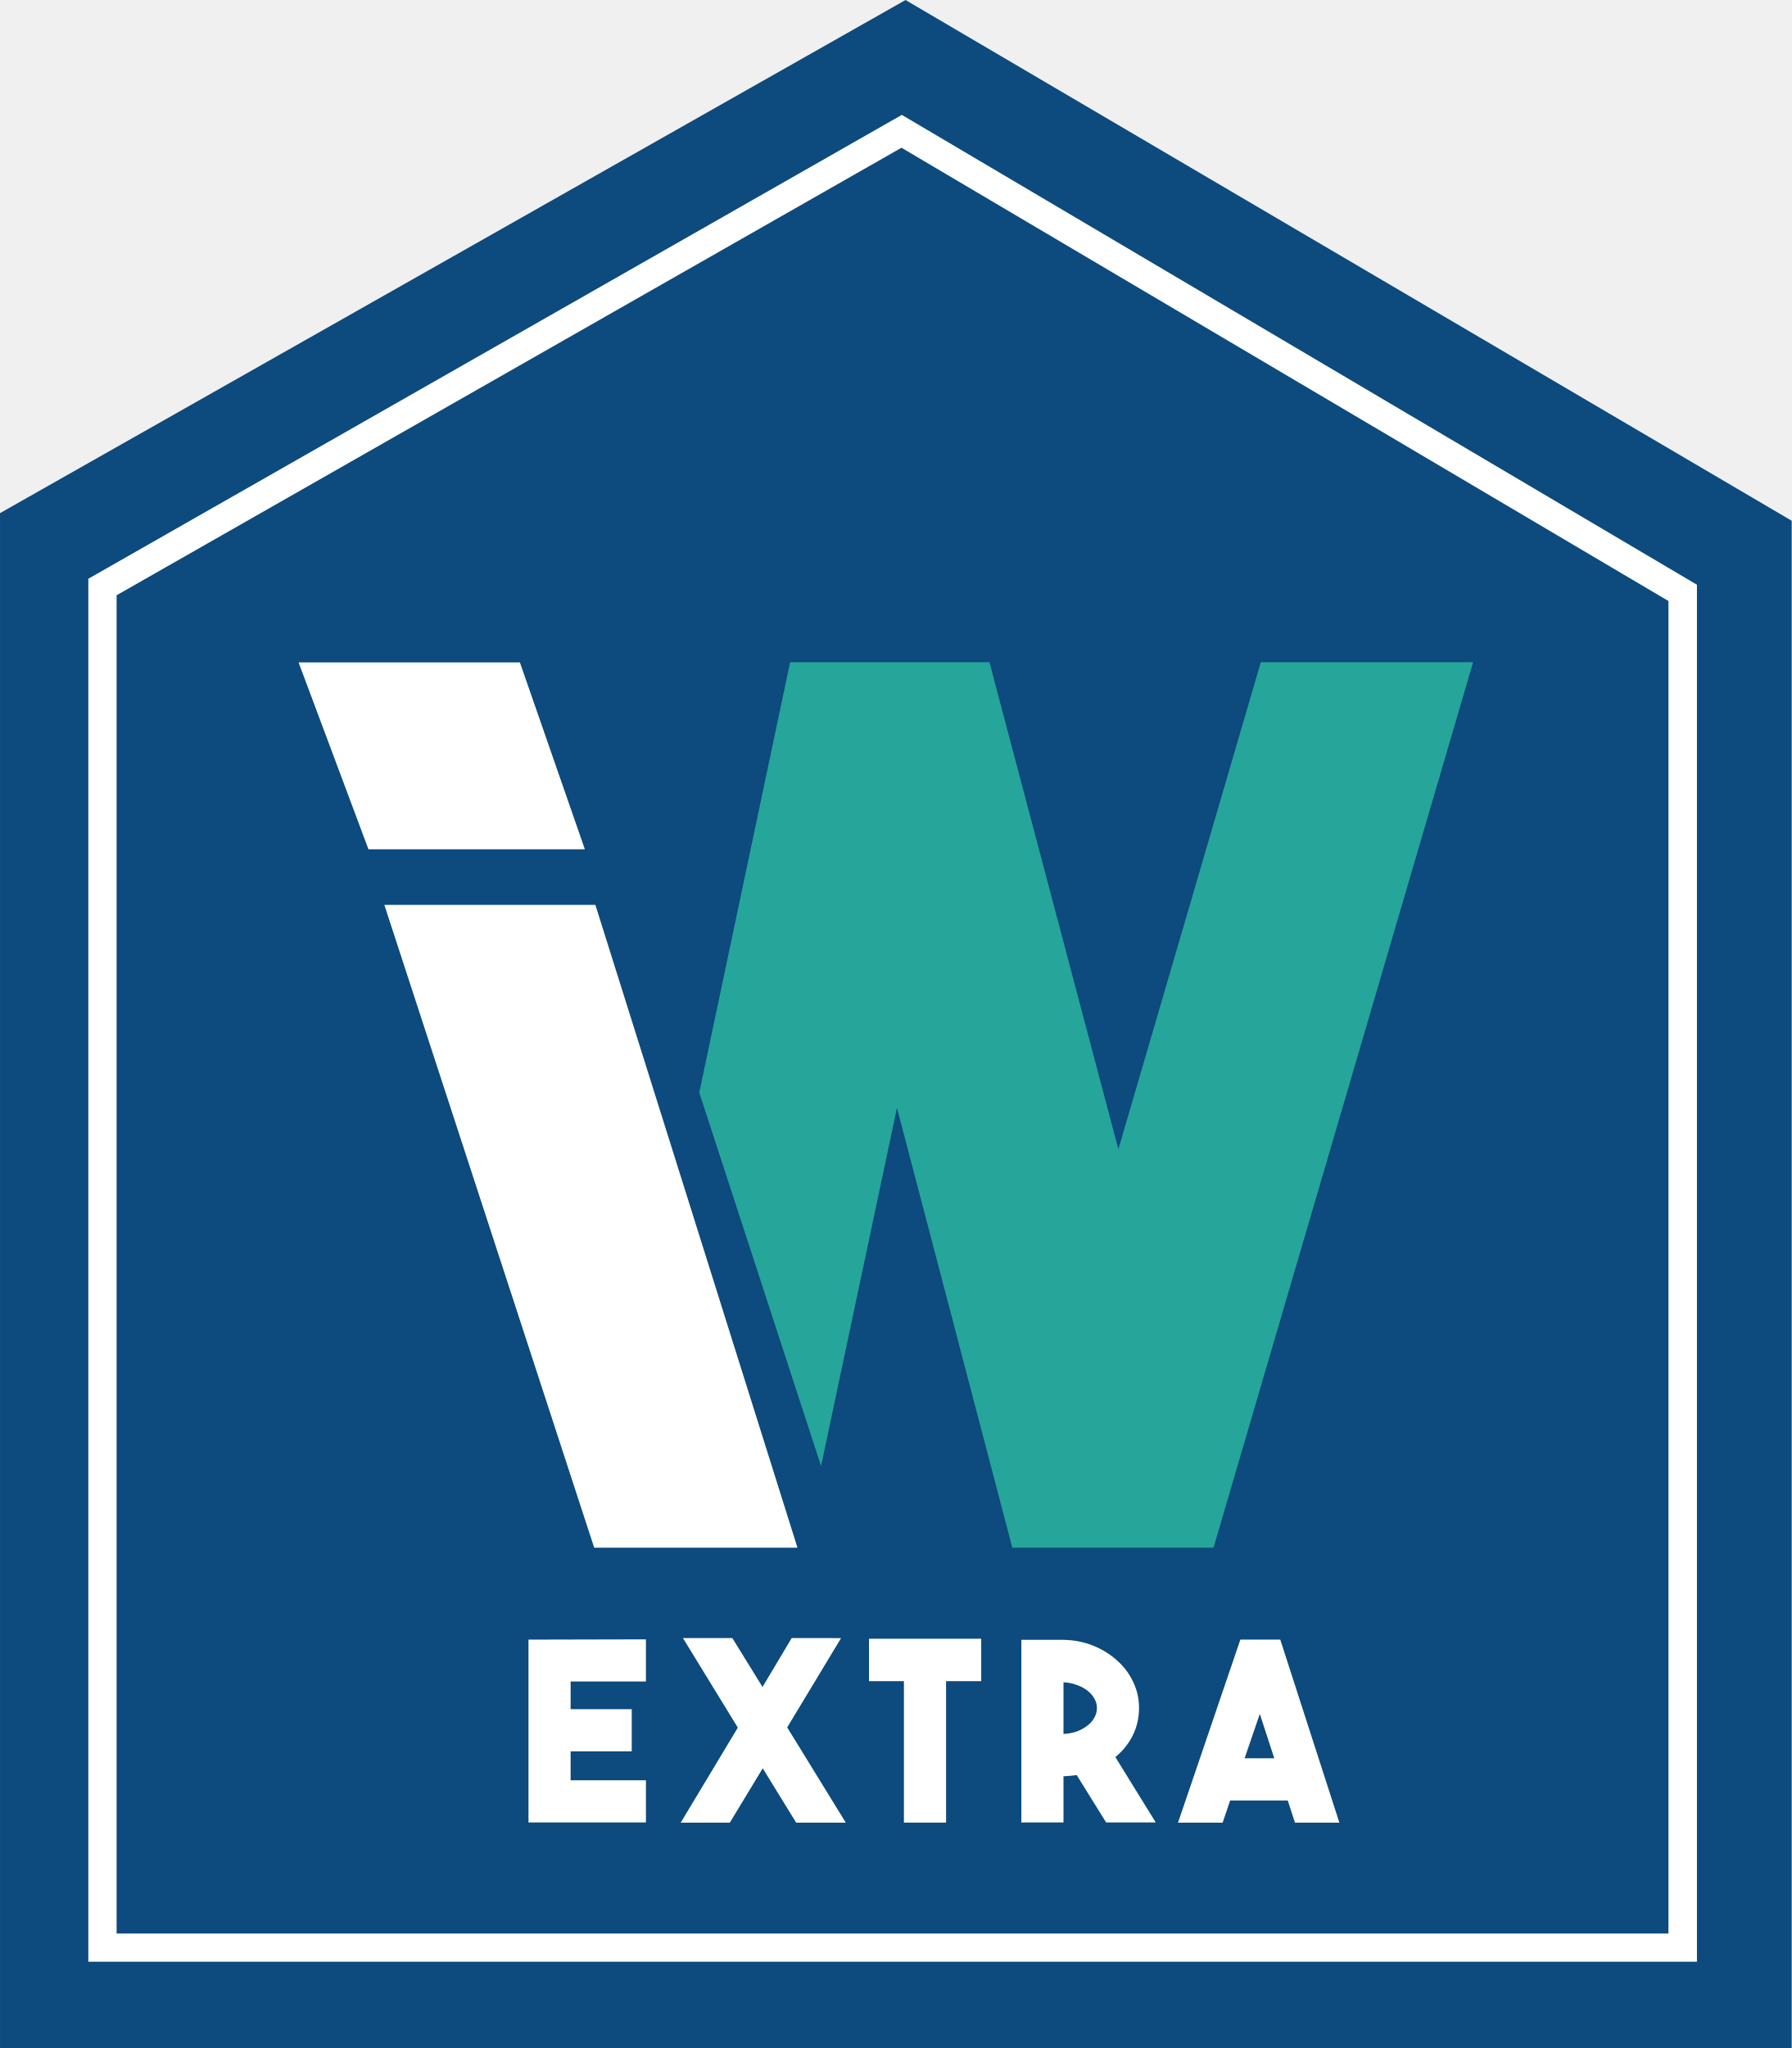
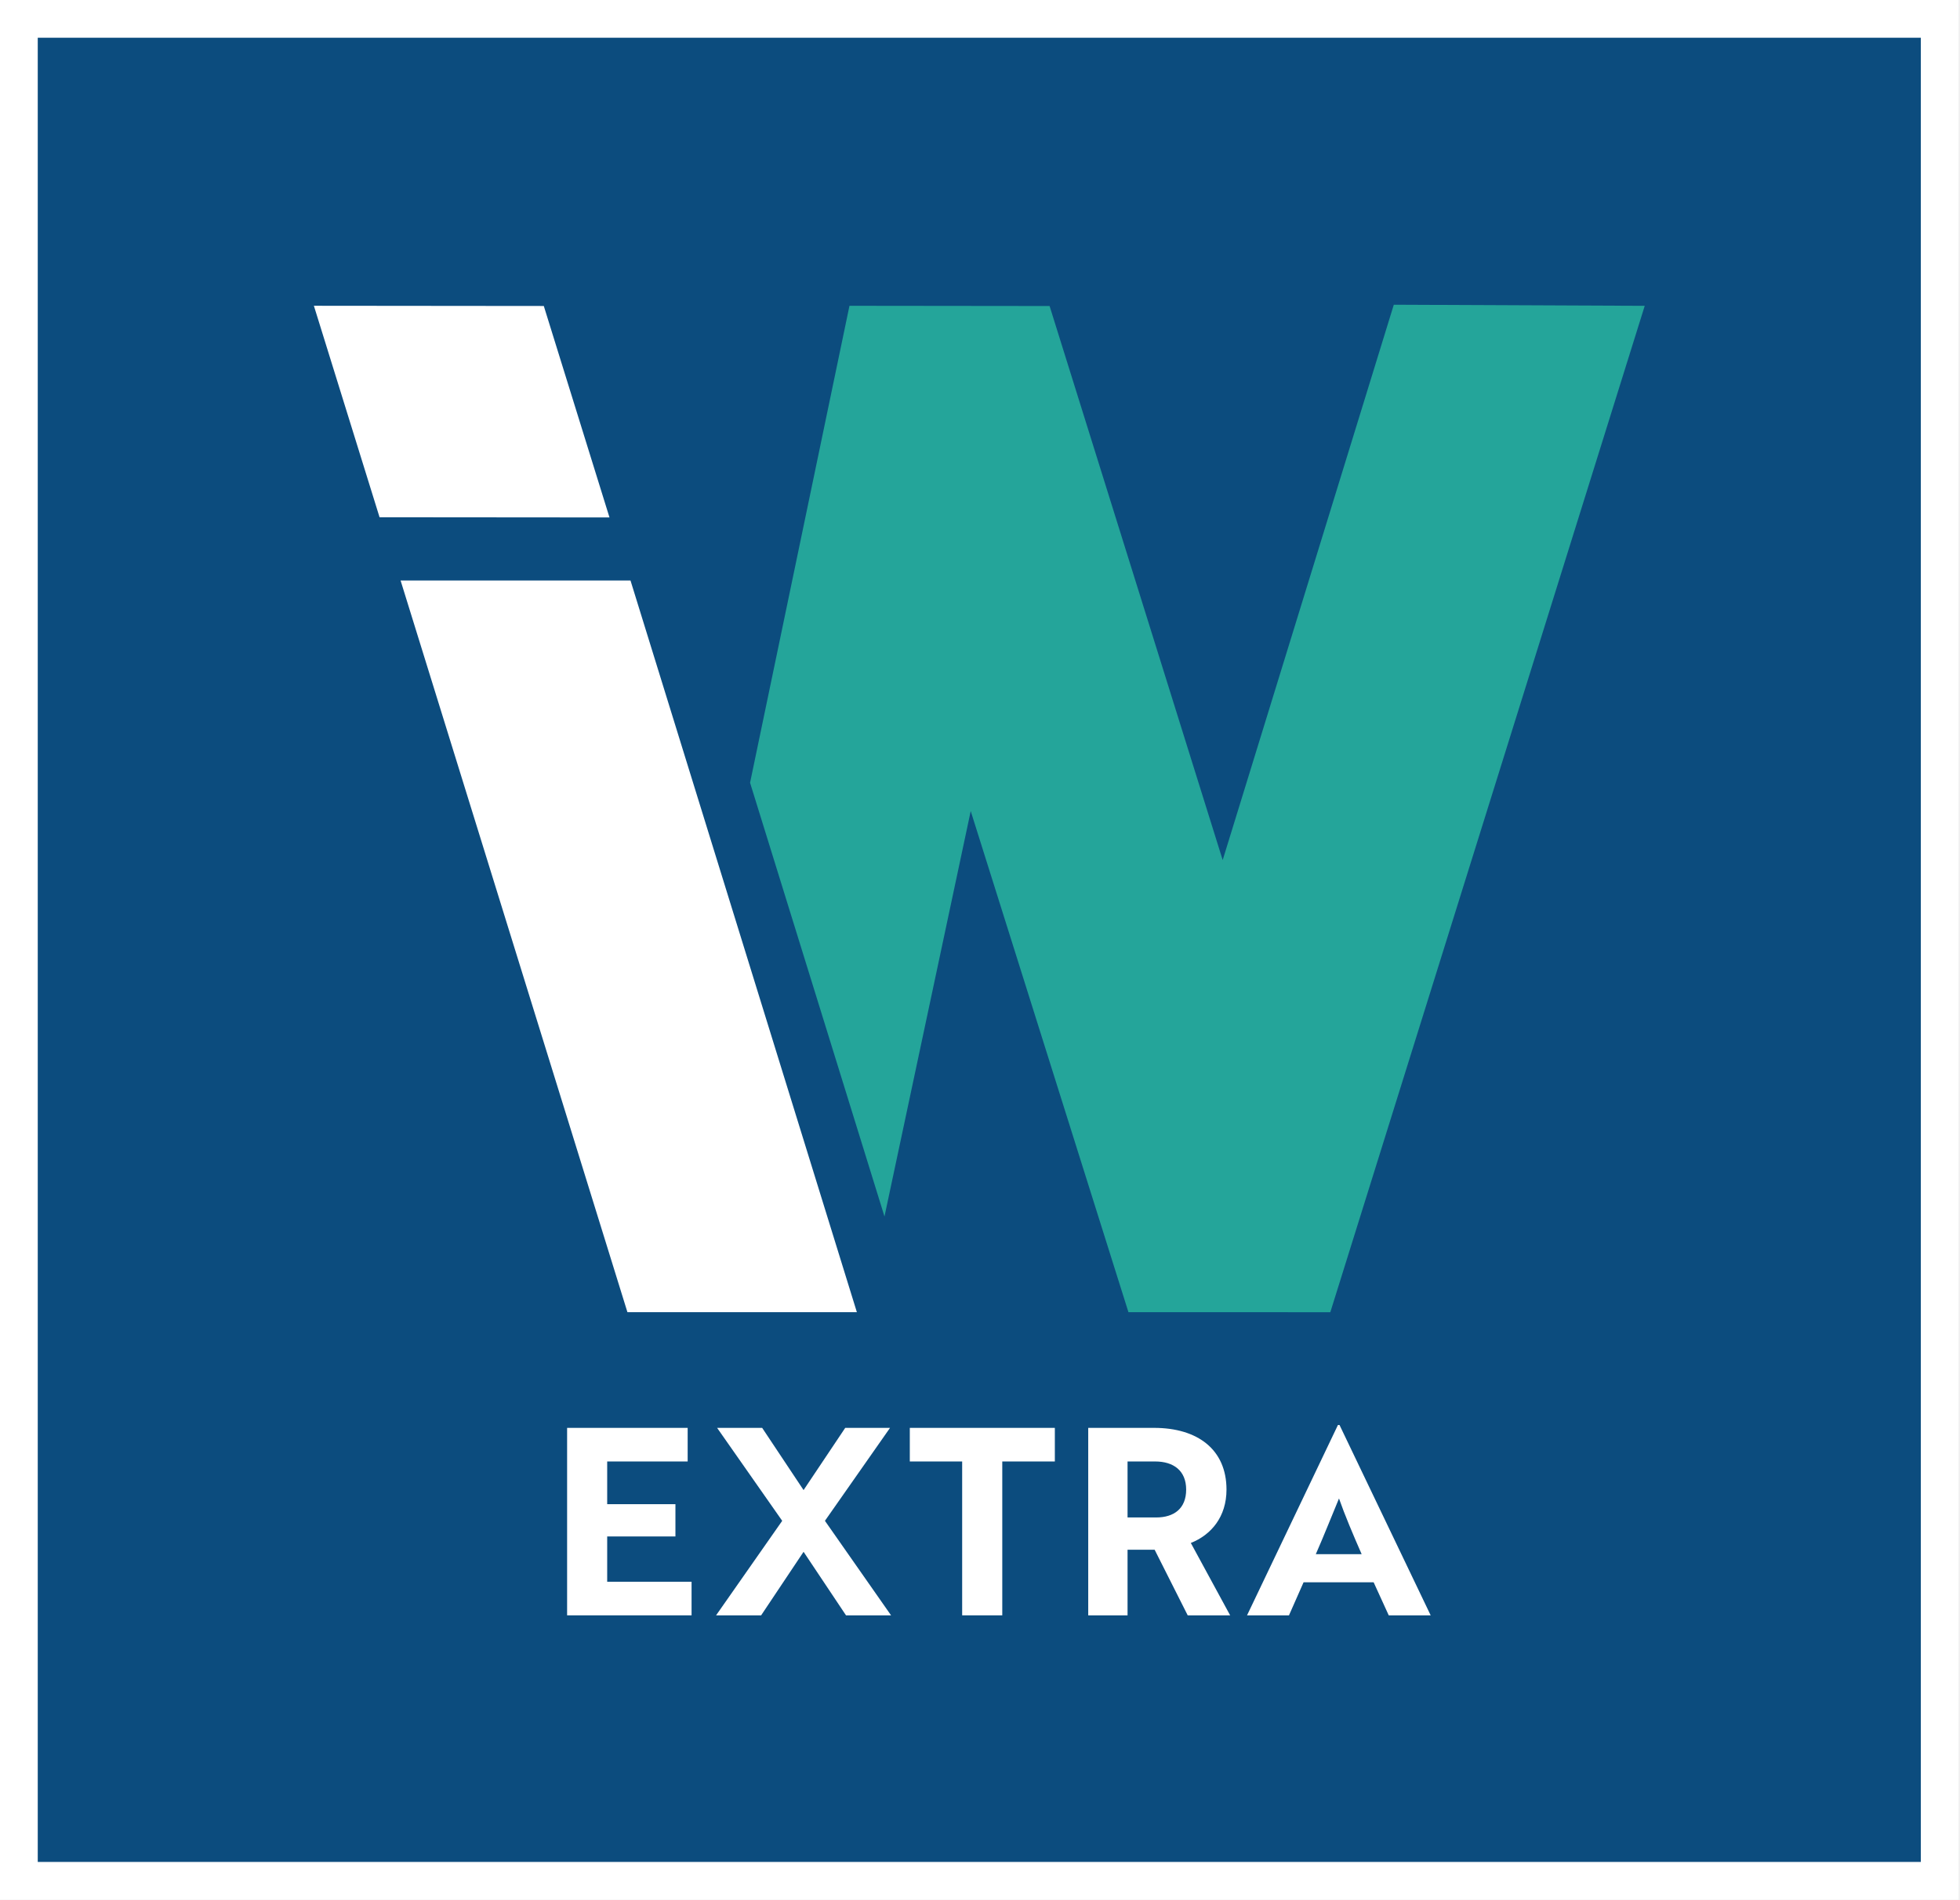
- <svg xmlns="http://www.w3.org/2000/svg" width="600" height="685.67" version="1.1" viewBox="0 0 158.75 181.42">
-   <path d="m0 181.42h158.75v-135.29l-78.517-46.128-80.233 45.452z" fill="#0d4a7d" />
-   <path d="m79.905 10.177-72.08 41.091v122.51h142.53v-121.98zm-0.032 2.91 67.958 40.154v118.04h-137.5v-118.55z" color="#000000" color-rendering="auto" dominant-baseline="auto" fill="#fff" image-rendering="auto" shape-rendering="auto" solid-color="#000000" style="font-feature-settings:normal;font-variant-alternates:normal;font-variant-caps:normal;font-variant-ligatures:normal;font-variant-numeric:normal;font-variant-position:normal;isolation:auto;mix-blend-mode:normal;shape-padding:0;text-decoration-color:#000000;text-decoration-line:none;text-decoration-style:solid;text-indent:0;text-orientation:mixed;text-transform:none;white-space:normal" />
-   <g transform="matrix(2.4785 0 0 2.4785 -575.19 -211.18)" stroke-width=".403">
-     <path d="m260.58 140.52h-7.267l-7.502-22.974h7.545z" fill="#fff" />
-     <path d="m252.98 115.56h-7.736l-2.499-6.681h7.912z" fill="#fff" />
-     <path d="m268.26 140.52h7.194l9.28-31.648h-7.59l-5.092 17.407-4.609-17.407h-7.126l-3.248 15.383 4.355 13.349 2.713-12.802z" fill="#26a59b" />
+ <svg xmlns="http://www.w3.org/2000/svg" viewBox="0 0 623 604">
+   <rect fill="#0c4c7e" x="6" y="6" width="610.55" height="591.96" />
+   <path fill="#fff" d="M622.55,603.96H0V0H622.55V603.96ZM12,591.96H610.55V12H12V591.96Z" />
+   <g>
+     <path fill="#24a59a" d="M238.41,248.87l31.6-151.65,63.61,.07,55.02,176.15,54.39-176.56,79.76,.35-99.94,319.96-64.17-.02-50.13-159.31-27.41,128.89-42.72-137.87Z" />
+     <path fill="#fff" d="M200.41,184.56l71.95,232.61h-72.93S127.33,184.56,127.33,184.56h73.08Zm-79.76-20.1l-20.88-67.25,73.08,.07,20.88,67.23-73.08-.06Z" />
  </g>
-   <g transform="matrix(2.8483 0 0 2.8483 -672.73 -246.93)" fill="#fff" stroke-width=".093">
-     <path d="m256.28 138.99h-2.343v0.861h1.901v1.311h-1.901v0.9h2.343v1.311h-3.654v-5.686l3.654-8e-3z" style="font-variant-caps:normal;font-variant-ligatures:normal;font-variant-numeric:normal" />
-     <path d="m262.35 137.64-1.676 2.777 1.823 2.963h-1.544l-1.04-1.691-1.024 1.691h-1.528l1.777-2.956-1.707-2.785h1.536l0.939 1.52 0.908-1.52z" style="font-variant-caps:normal;font-variant-ligatures:normal;font-variant-numeric:normal" />
-     <path d="m266.71 137.66v1.319h-1.094v4.399h-1.311v-4.399h-1.086v-1.319z" style="font-variant-caps:normal;font-variant-ligatures:normal;font-variant-numeric:normal" />
-     <path d="m269.68 141.9q-0.101 0.015-0.202 0.023-0.101 8e-3 -0.209 0.015v1.435h-1.311v-5.679h1.311q0.489 8e-3 0.915 0.178 0.427 0.171 0.745 0.458 0.326 0.287 0.504 0.667 0.186 0.38 0.186 0.815 0 0.458-0.194 0.853-0.194 0.388-0.543 0.675l1.257 2.033h-1.544zm-0.411-1.28q0.209-8e-3 0.396-0.07 0.194-0.07 0.334-0.178 0.147-0.109 0.225-0.248 0.085-0.147 0.085-0.31 0-0.163-0.085-0.303-0.078-0.14-0.225-0.248-0.14-0.109-0.334-0.171-0.186-0.07-0.396-0.078z" style="font-variant-caps:normal;font-variant-ligatures:normal;font-variant-numeric:normal" />
-     <path d="m276.47 143.38-0.225-0.69h-1.792l-0.233 0.69h-1.389l1.94-5.694h1.241l1.839 5.694zm-1.567-2.002h0.923l-0.45-1.381z" style="font-variant-caps:normal;font-variant-ligatures:normal;font-variant-numeric:normal" />
+   <g fill="#fff">
+     <path d="M180.26,513.56v-59.6h38.32v10.68h-25.58v13.58h21.69v10.26h-21.69v14.4h26.82v10.68h-39.57Z" />
+     <path d="M282.9,453.96l-20.69,29.55,21.02,30.05h-14.32l-13.49-20.2-13.49,20.2h-14.32l21.02-30.05-20.69-29.55h14.32l13.16,19.78,13.24-19.78h14.24Z" />
+     <path d="M318.58,464.64v48.92h-12.75v-48.92h-16.64v-10.68h46.1v10.68h-16.72Z" />
+     <path d="M366.84,453.96c13.82,0,23.01,6.87,23.01,19.62,0,8.69-4.88,14.4-11.34,16.97l12.5,23.01h-13.49l-10.51-20.86h-8.61v20.86h-12.5v-59.6h20.94Zm-8.44,10.68v17.8h9.11c5.63,0,9.52-2.81,9.52-8.86s-4.05-8.94-9.85-8.94h-8.77Z" />
+     <path d="M425.28,453.05h.5l28.97,60.51h-13.33l-4.8-10.51h-22.27l-4.64,10.51h-13.33l28.89-60.51Zm7.53,41.06c-2.73-6.21-5.38-12.5-7.2-17.71-1.74,4.14-4.88,12.08-7.37,17.71h14.57Z" />
  </g>
</svg>
